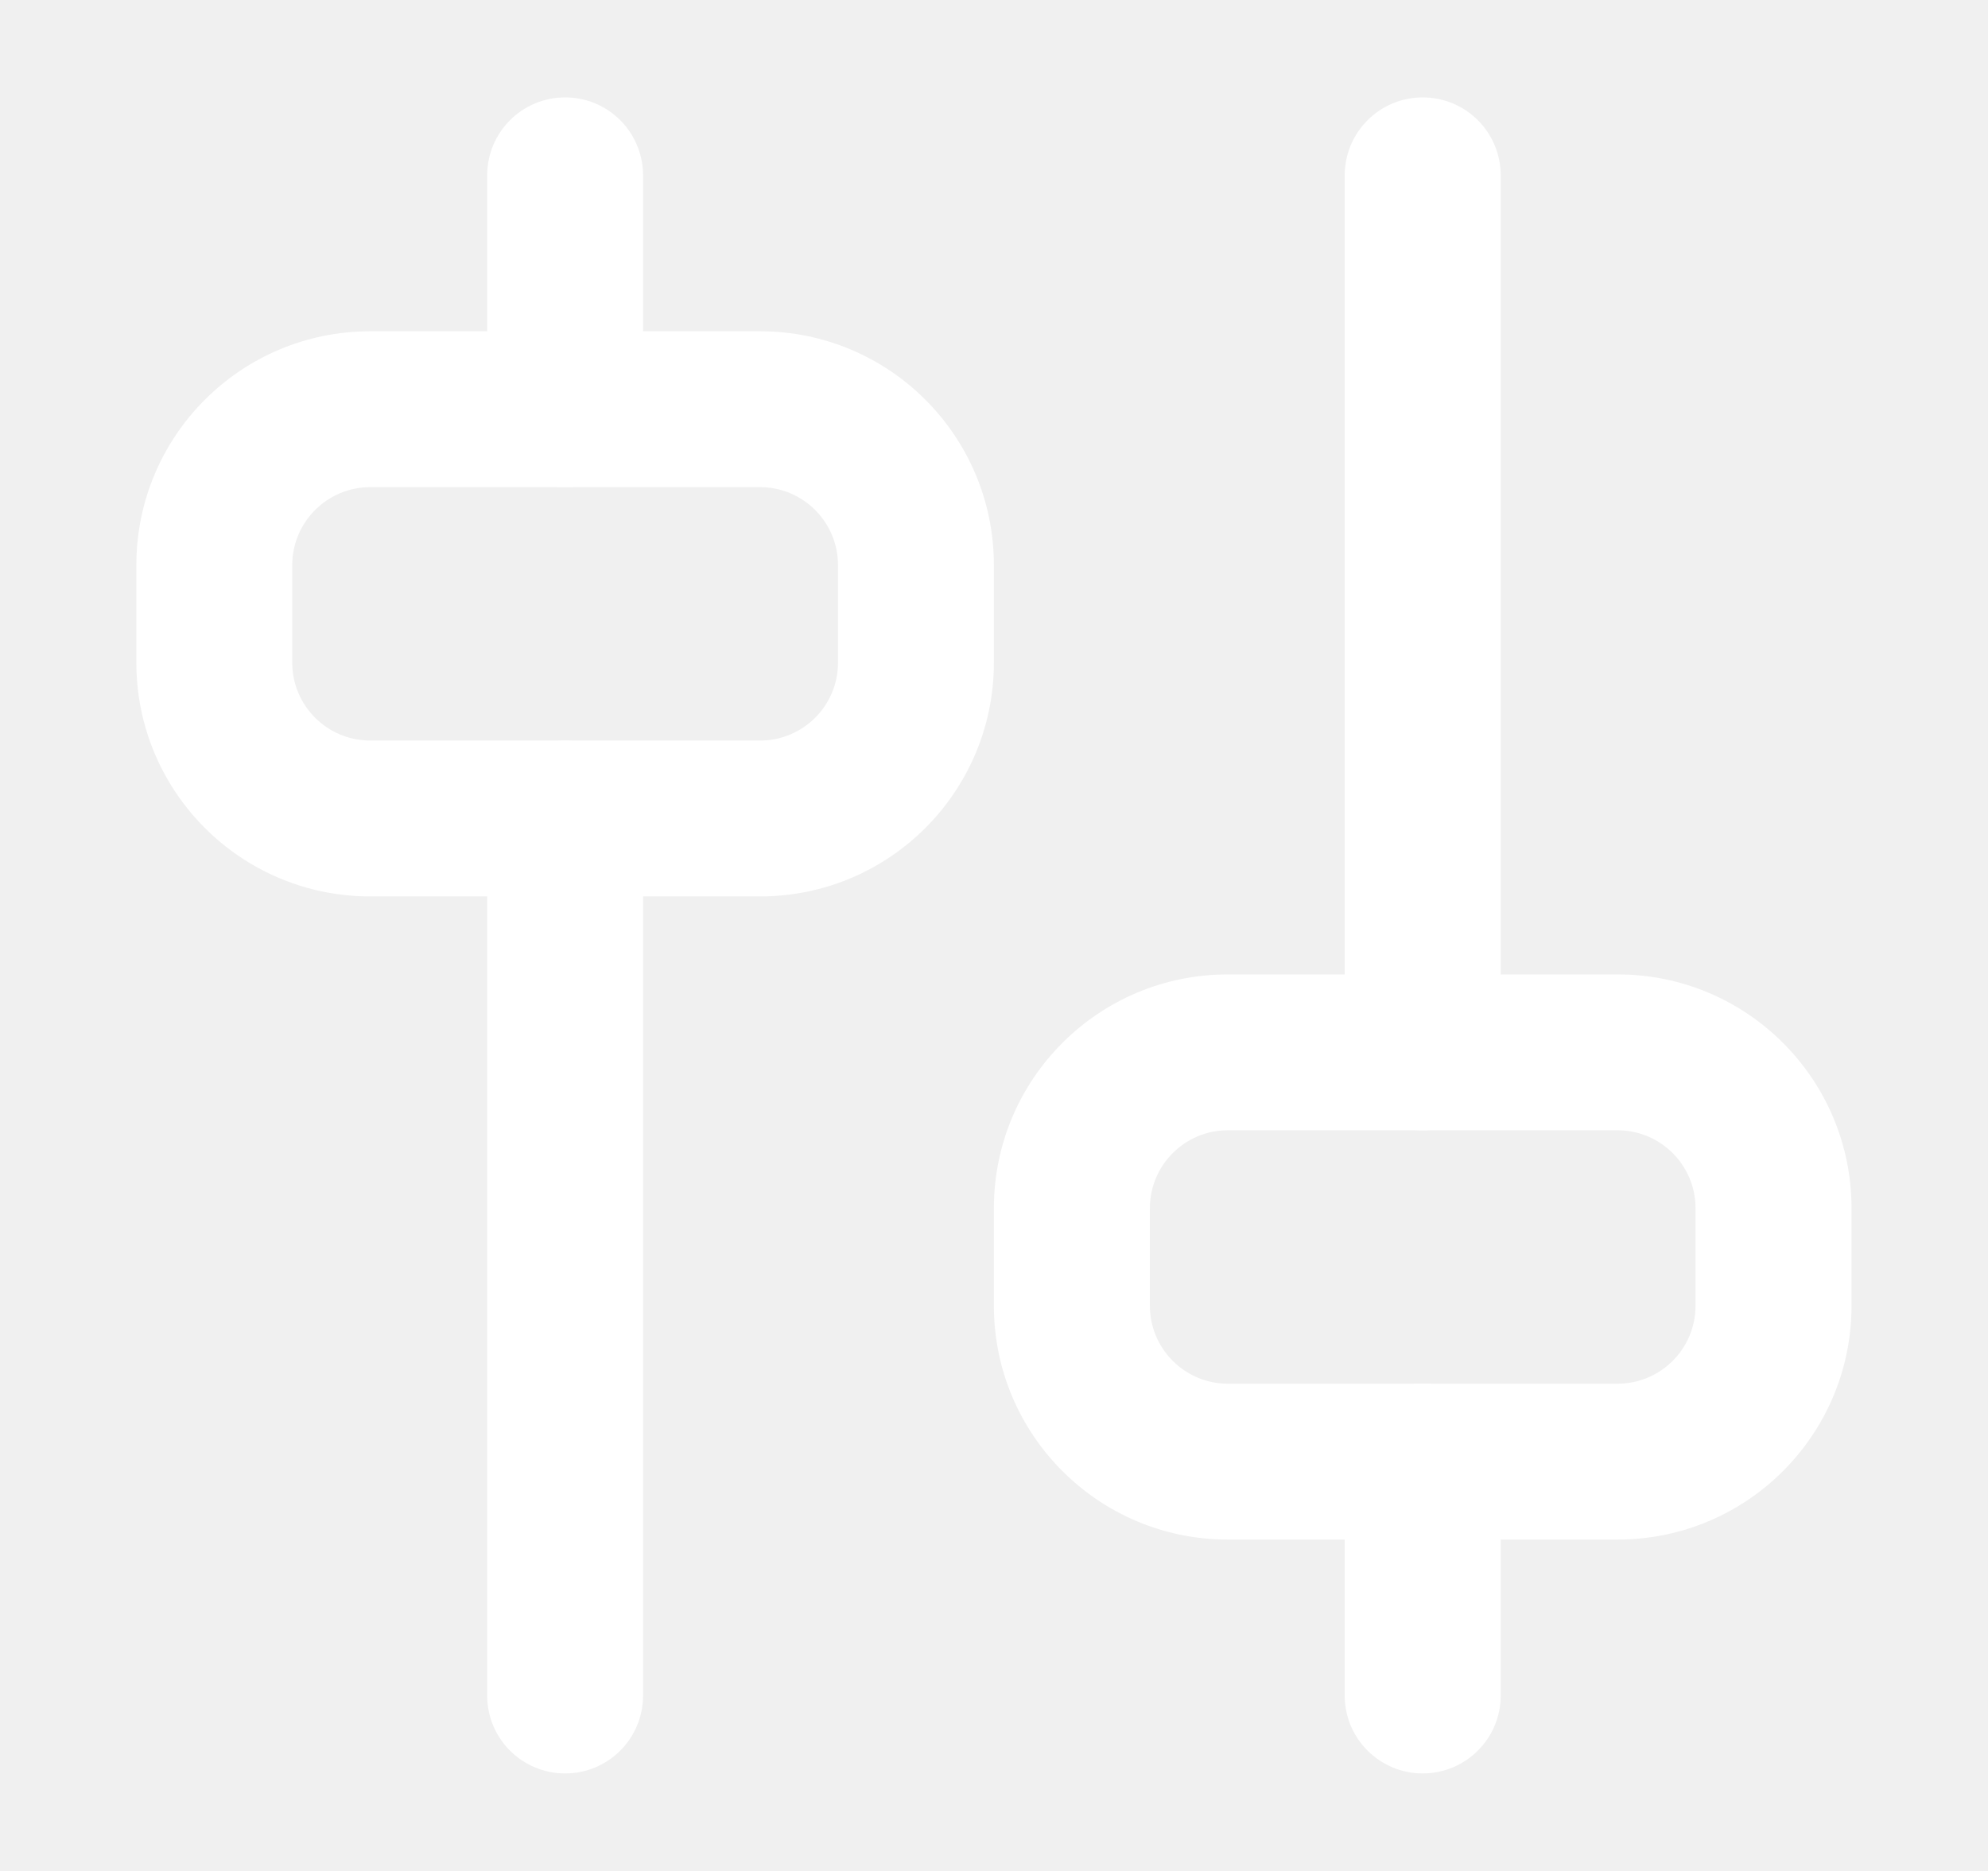
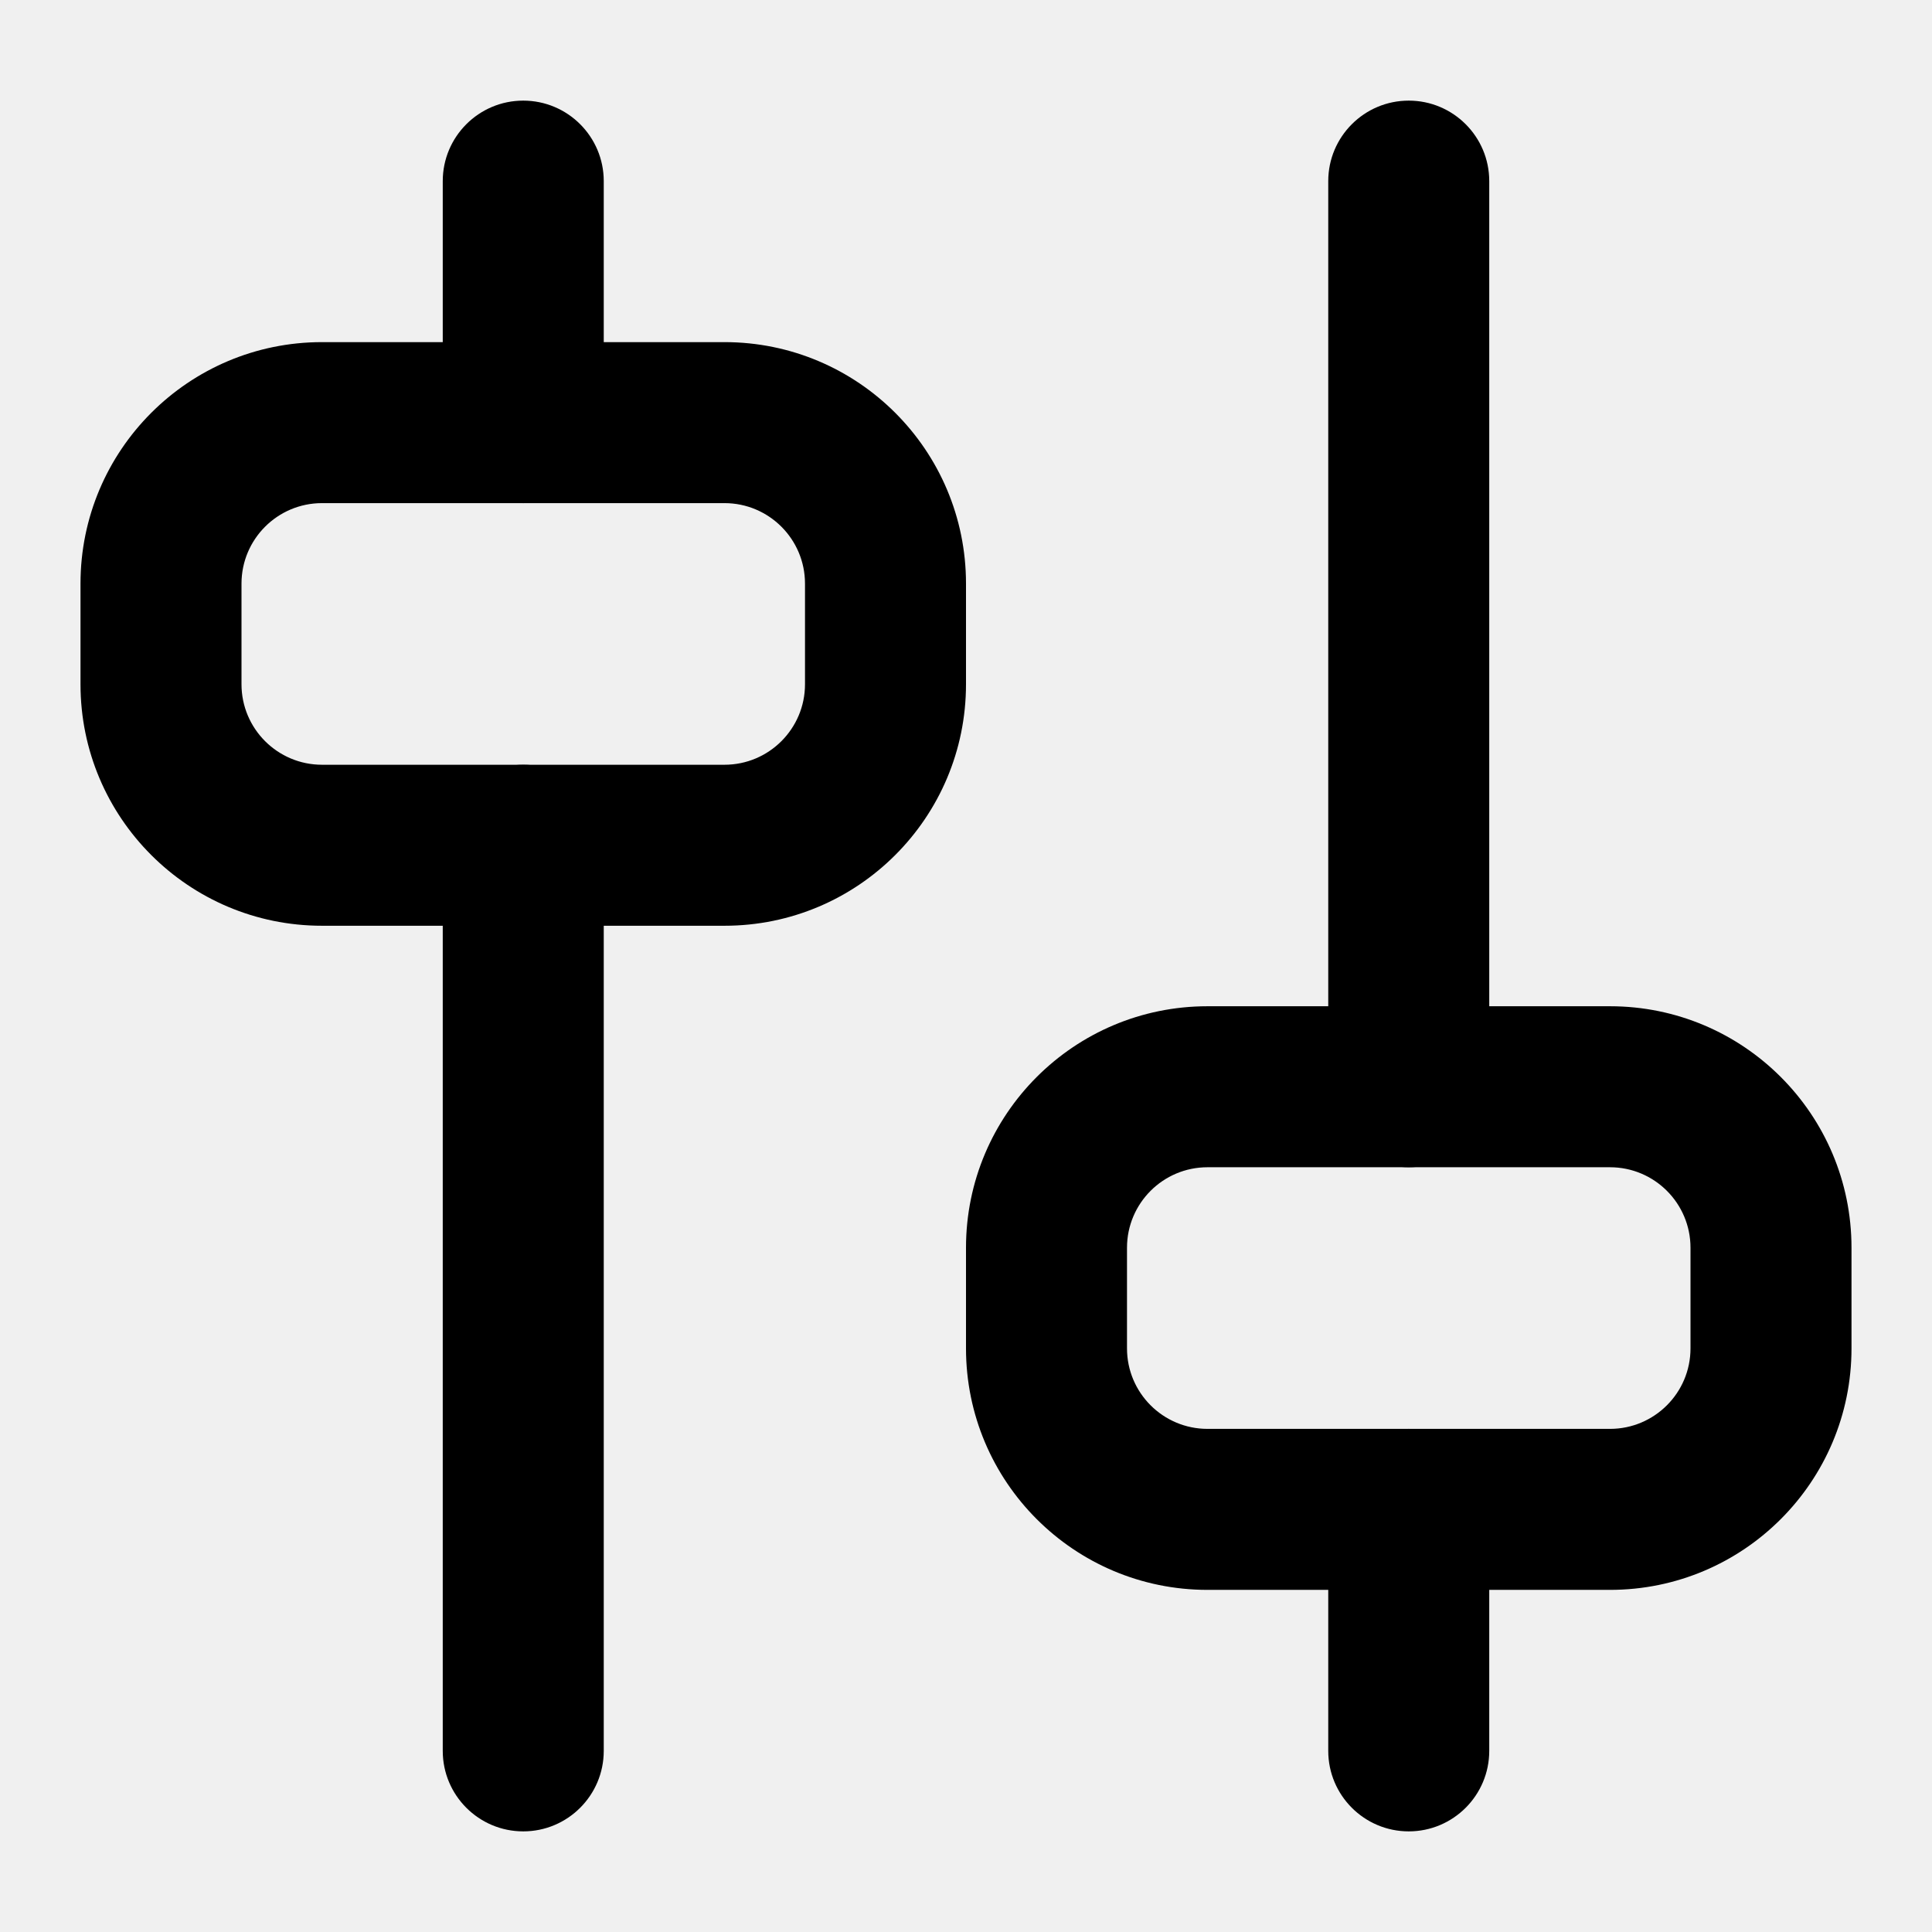
- <svg xmlns="http://www.w3.org/2000/svg" width="17" height="16" viewBox="0 0 17 16" fill="none">
-   <path fill-rule="evenodd" clip-rule="evenodd" d="M4.833 6.333C5.201 6.333 5.499 6.631 5.499 7L5.499 14.5C5.499 14.868 5.201 15.166 4.833 15.166C4.464 15.166 4.166 14.868 4.166 14.5L4.166 7C4.166 6.631 4.464 6.333 4.833 6.333Z" fill="white" />
-   <path fill-rule="evenodd" clip-rule="evenodd" d="M4.833 0.833C5.201 0.833 5.499 1.131 5.499 1.5V3.5C5.499 3.868 5.201 4.166 4.833 4.166C4.464 4.166 4.166 3.868 4.166 3.5V1.5C4.166 1.131 4.464 0.833 4.833 0.833Z" fill="white" />
-   <path fill-rule="evenodd" clip-rule="evenodd" d="M1.166 4.833C1.166 3.728 2.061 2.833 3.166 2.833H6.499C7.604 2.833 8.499 3.728 8.499 4.833V5.666C8.499 6.771 7.604 7.666 6.499 7.666H3.166C2.061 7.666 1.166 6.771 1.166 5.666V4.833ZM3.166 4.166C2.798 4.166 2.499 4.465 2.499 4.833V5.666C2.499 6.035 2.798 6.333 3.166 6.333H6.499C6.868 6.333 7.166 6.035 7.166 5.666V4.833C7.166 4.465 6.868 4.166 6.499 4.166H3.166Z" fill="white" />
-   <path fill-rule="evenodd" clip-rule="evenodd" d="M12.166 11.833C12.534 11.833 12.833 12.132 12.833 12.5V14.5C12.833 14.868 12.534 15.166 12.166 15.166C11.798 15.166 11.499 14.868 11.499 14.5V12.5C11.499 12.132 11.798 11.833 12.166 11.833Z" fill="white" />
-   <path fill-rule="evenodd" clip-rule="evenodd" d="M12.166 0.833C12.534 0.833 12.833 1.131 12.833 1.5V9C12.833 9.368 12.534 9.666 12.166 9.666C11.798 9.666 11.499 9.368 11.499 9V1.5C11.499 1.131 11.798 0.833 12.166 0.833Z" fill="white" />
-   <path fill-rule="evenodd" clip-rule="evenodd" d="M8.499 10.333C8.499 9.228 9.395 8.333 10.499 8.333H13.833C14.937 8.333 15.833 9.228 15.833 10.333V11.166C15.833 12.271 14.937 13.166 13.833 13.166H10.499C9.395 13.166 8.499 12.271 8.499 11.166V10.333ZM10.499 9.666C10.131 9.666 9.833 9.965 9.833 10.333V11.166C9.833 11.534 10.131 11.833 10.499 11.833H13.833C14.201 11.833 14.499 11.534 14.499 11.166V10.333C14.499 9.965 14.201 9.666 13.833 9.666H10.499Z" fill="white" />
+ <svg xmlns="http://www.w3.org/2000/svg" viewBox="0 0 24 24">
+   <path fill-rule="evenodd" clip-rule="evenodd" d="M6.5 9.5C7.052 9.5 7.5 9.948 7.5 10.5L7.5 21.75C7.5 22.302 7.052 22.75 6.5 22.75C5.948 22.75 5.5 22.302 5.5 21.75L5.5 10.5C5.5 9.948 5.948 9.5 6.5 9.5Z" />
+   <path fill-rule="evenodd" clip-rule="evenodd" d="M6.5 1.25C7.052 1.25 7.5 1.698 7.5 2.25V5.25C7.5 5.802 7.052 6.25 6.5 6.25C5.948 6.25 5.5 5.802 5.5 5.25V2.25C5.5 1.698 5.948 1.25 6.5 1.25Z" />
+   <path fill-rule="evenodd" clip-rule="evenodd" d="M1 7.25C1 5.593 2.343 4.25 4 4.25H9C10.657 4.25 12 5.593 12 7.25V8.5C12 10.157 10.657 11.5 9 11.5H4C2.343 11.5 1 10.157 1 8.5V7.25ZM4 6.25C3.448 6.25 3 6.698 3 7.25V8.5C3 9.052 3.448 9.5 4 9.5H9C9.552 9.5 10 9.052 10 8.5V7.25C10 6.698 9.552 6.25 9 6.25H4Z" />
+   <path fill-rule="evenodd" clip-rule="evenodd" d="M17.5 17.75C18.052 17.75 18.5 18.198 18.5 18.75V21.75C18.5 22.302 18.052 22.75 17.5 22.75C16.948 22.75 16.5 22.302 16.5 21.75V18.75C16.5 18.198 16.948 17.75 17.5 17.75Z" />
+   <path fill-rule="evenodd" clip-rule="evenodd" d="M17.5 1.25C18.052 1.25 18.5 1.698 18.5 2.25V13.5C18.5 14.052 18.052 14.5 17.5 14.5C16.948 14.5 16.5 14.052 16.5 13.5V2.25C16.5 1.698 16.948 1.25 17.5 1.25Z" />
+   <path fill-rule="evenodd" clip-rule="evenodd" d="M12 15.5C12 13.843 13.343 12.5 15 12.5H20C21.657 12.5 23 13.843 23 15.5V16.75C23 18.407 21.657 19.75 20 19.75H15C13.343 19.75 12 18.407 12 16.75V15.5ZM15 14.5C14.448 14.5 14 14.948 14 15.5V16.75C14 17.302 14.448 17.75 15 17.75H20C20.552 17.75 21 17.302 21 16.75V15.5C21 14.948 20.552 14.5 20 14.5H15Z" />
</svg>
